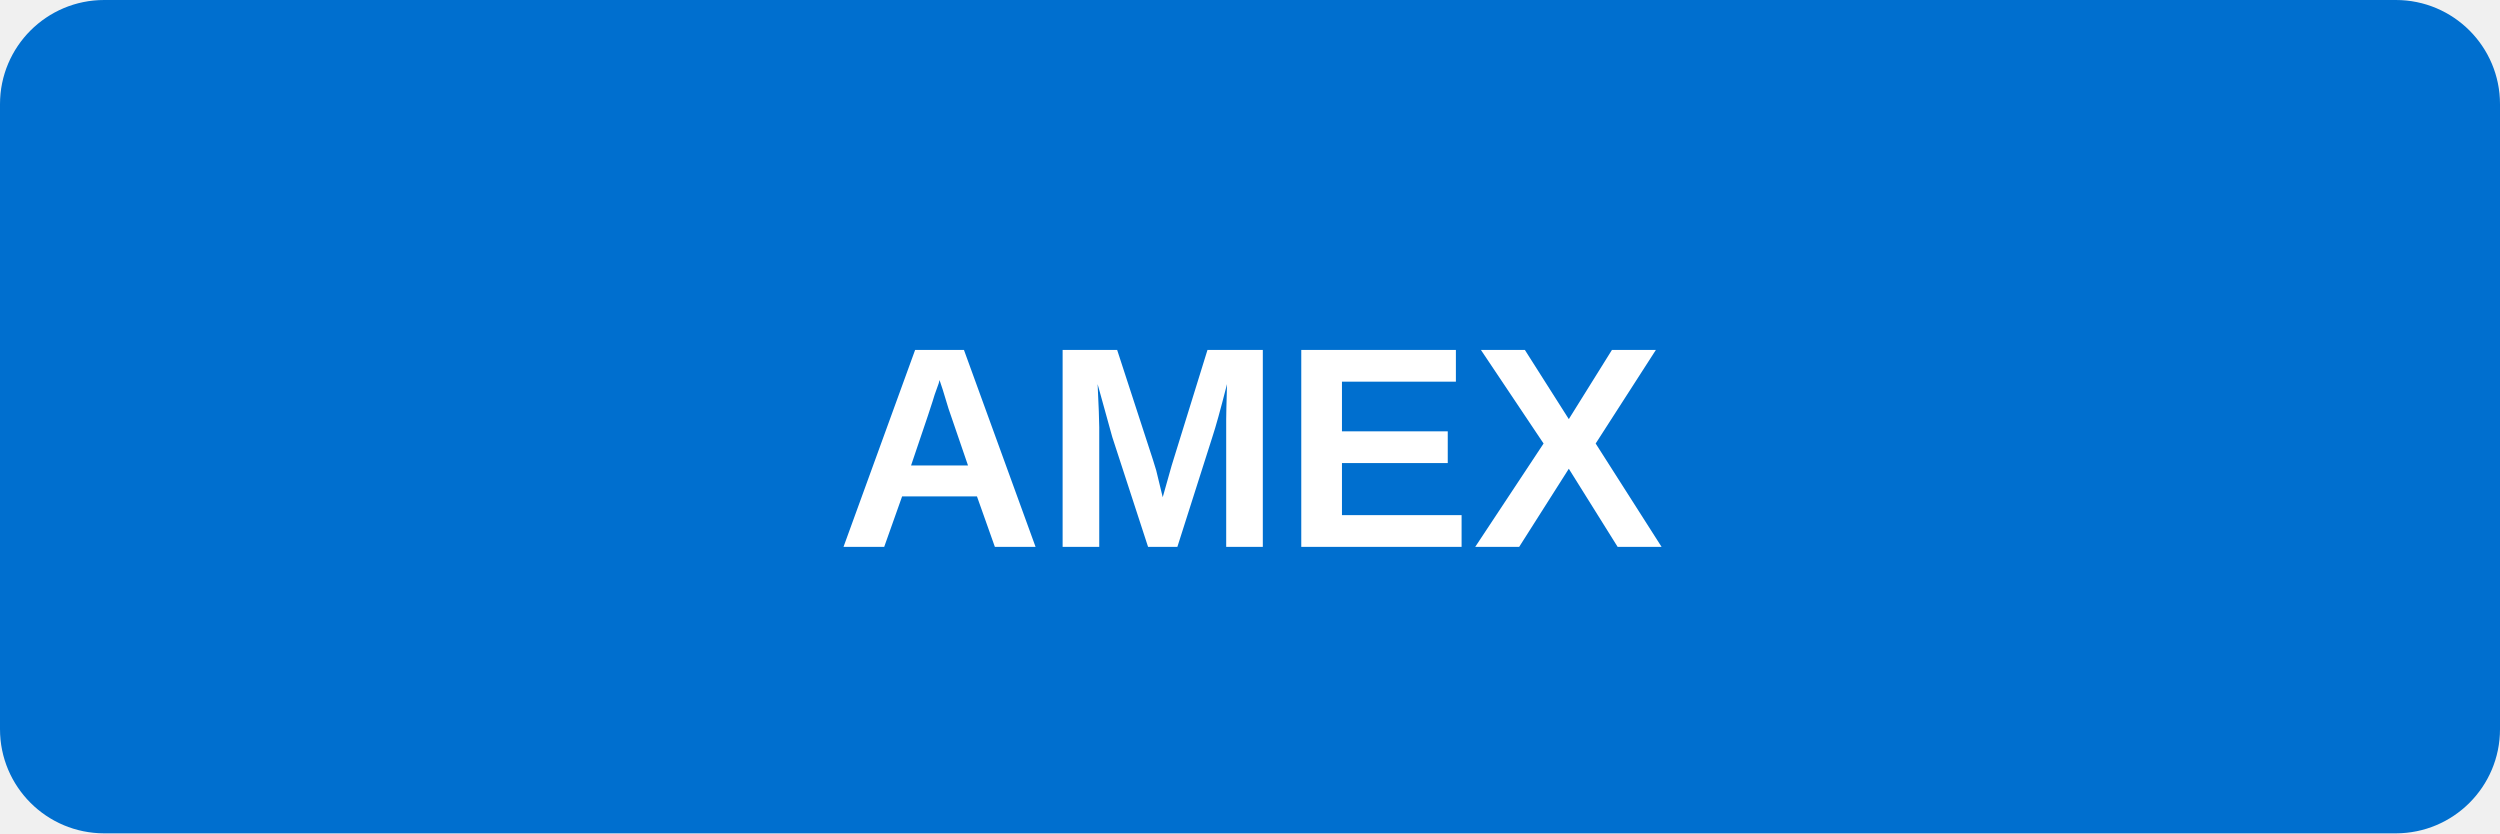
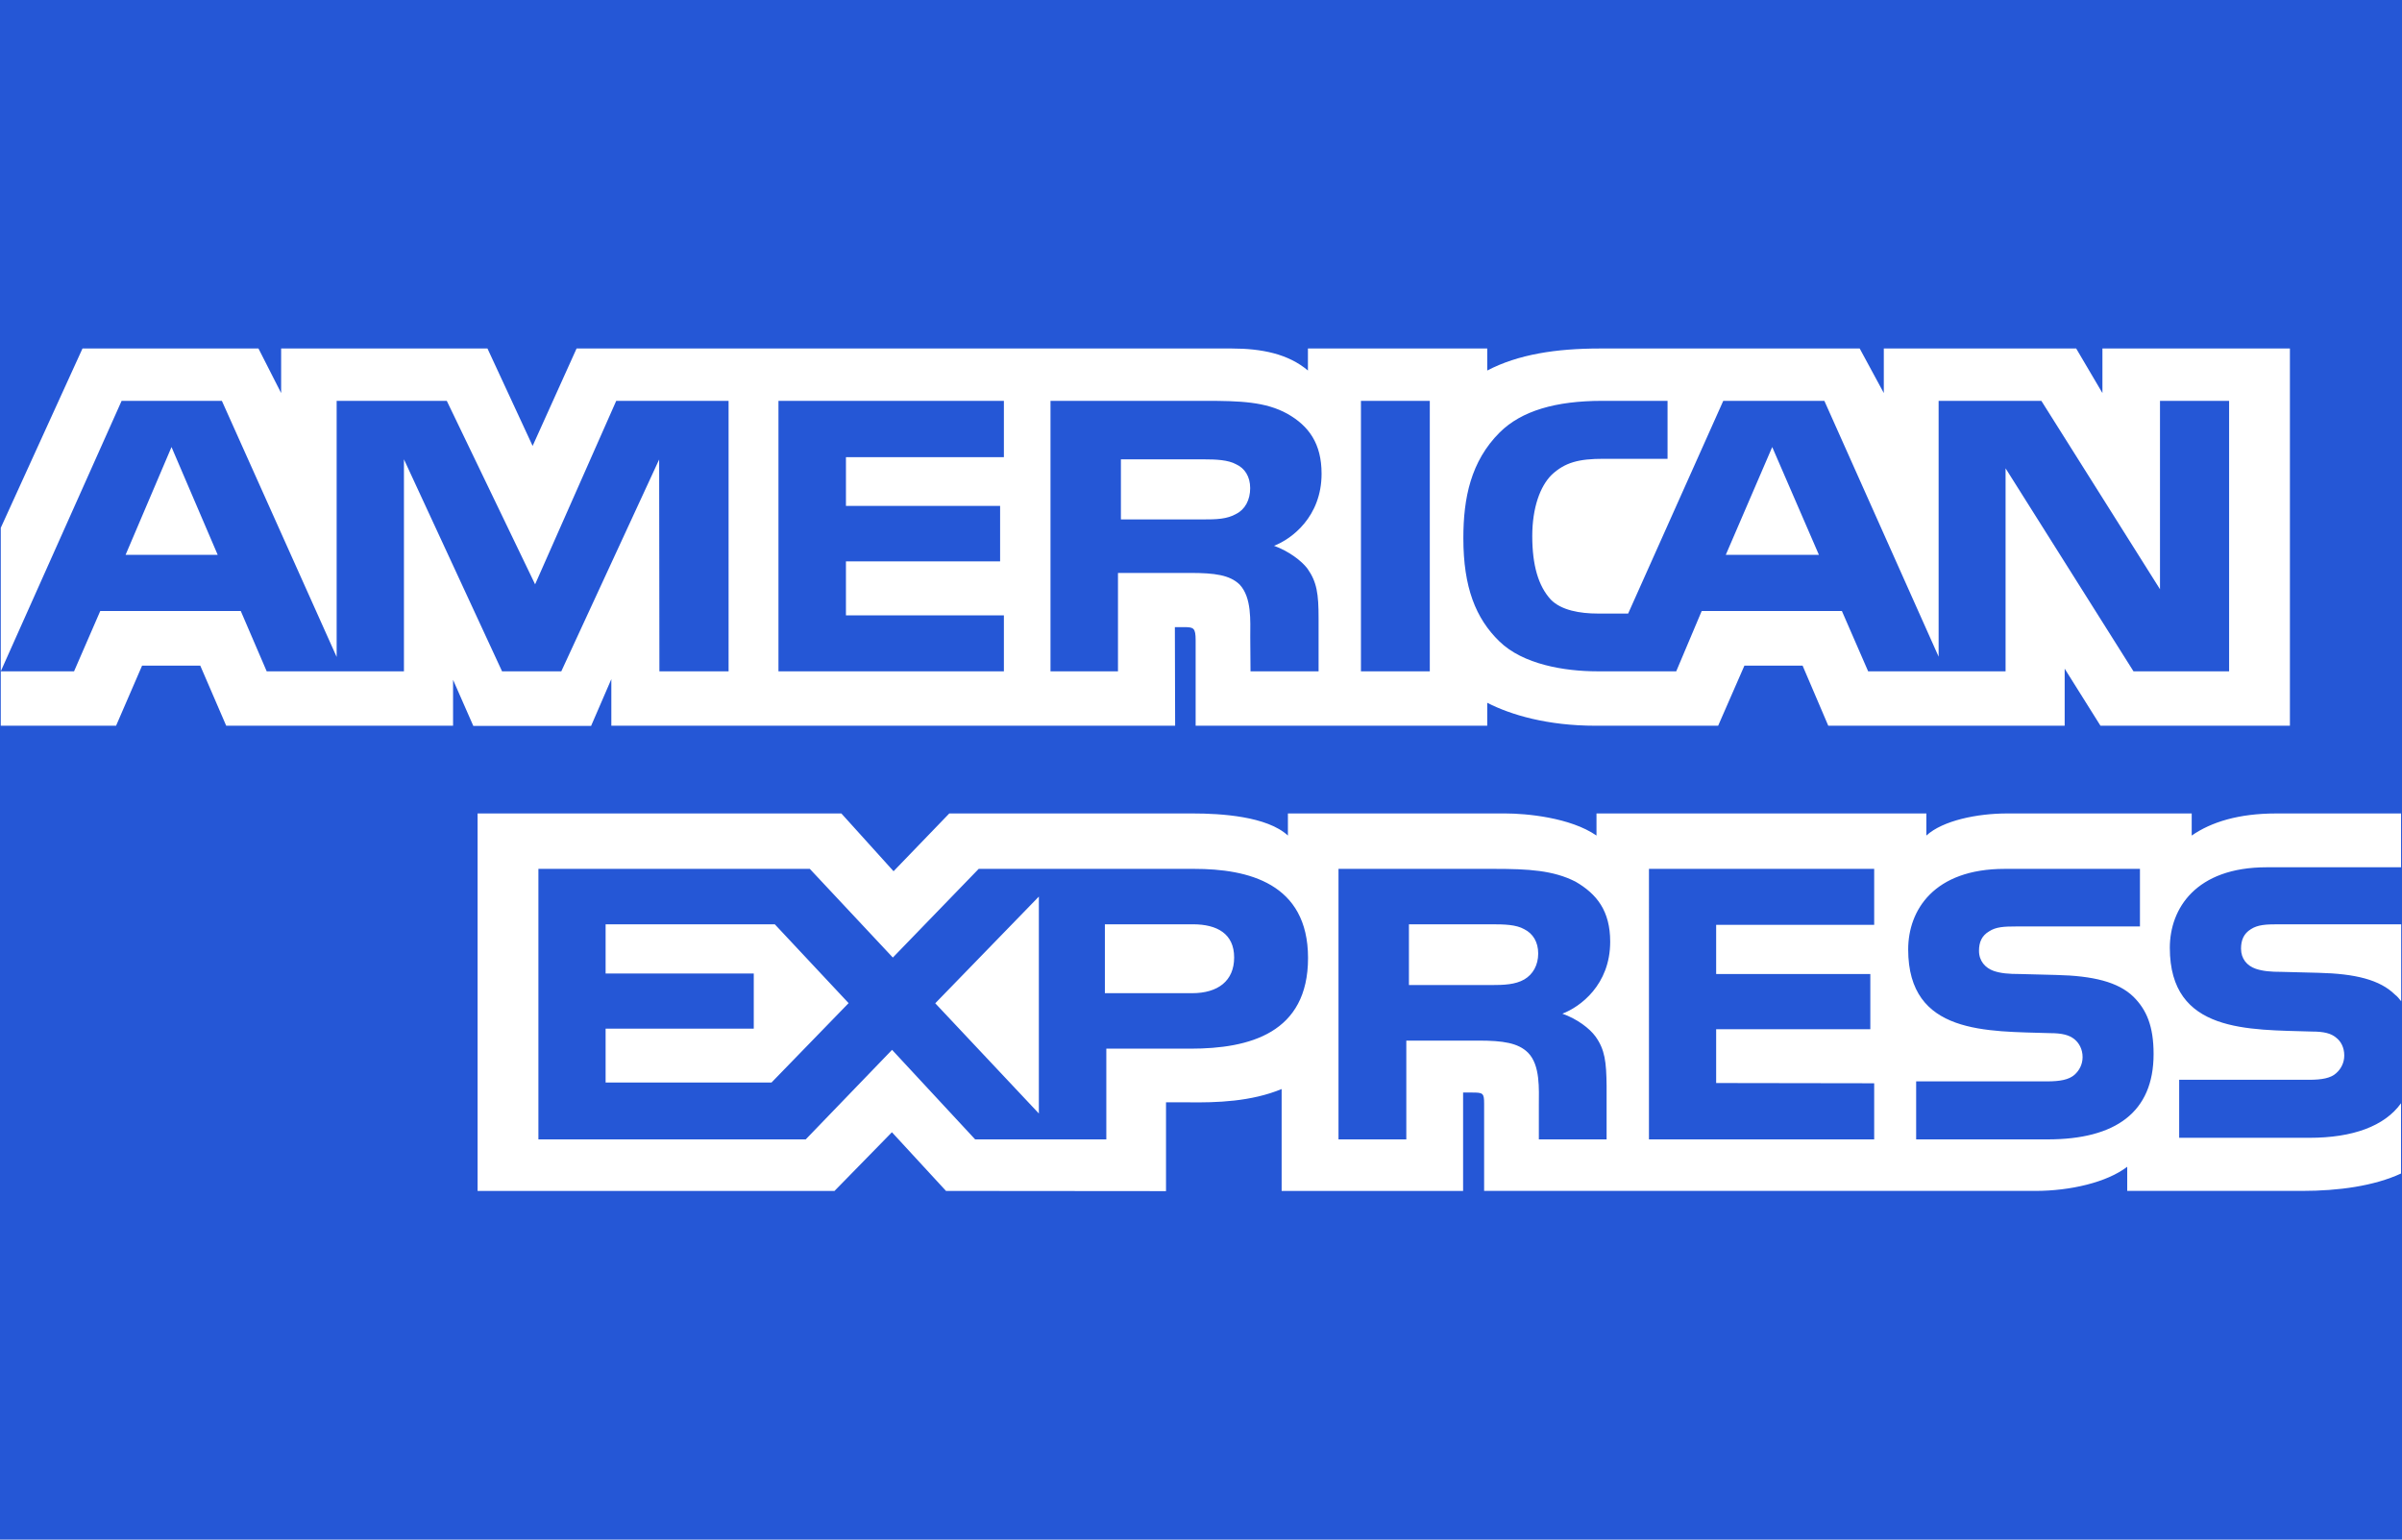
- <svg xmlns="http://www.w3.org/2000/svg" viewBox="0 0 48 16" role="img" aria-label="American Express">
-   <rect width="48" height="16" rx="2" fill="#006fcf" />
-   <text x="24" y="10.5" text-anchor="middle" fill="#fff" font-family="Arial,sans-serif" font-size="5.5" font-weight="700">AMEX</text>
+ <svg xmlns="http://www.w3.org/2000/svg" width="780" height="500" enable-background="new 0 0 780 500" version="1.1" viewBox="0 0 780 500" xml:space="preserve">
+   <rect width="780" height="500" fill="#2557D6" />
+   <path d="m0.253 235.69h37.441l8.442-19.51h18.9l8.42 19.51h73.668v-14.915l6.576 14.98h38.243l6.576-15.202v15.138h183.08l-0.085-32.026h3.542c2.479 0.083 3.204 0.302 3.204 4.226v27.8h94.689v-7.455c7.639 3.92 19.518 7.455 35.148 7.455h39.836l8.525-19.51h18.9l8.337 19.51h76.765v-18.532l11.626 18.532h61.515v-122.51h-60.88v14.468l-8.522-14.468h-62.471v14.468l-7.828-14.468h-84.38c-14.123 0-26.539 1.889-36.569 7.153v-7.153h-58.229v7.153c-6.383-5.426-15.079-7.153-24.75-7.153h-212.74l-14.274 31.641-14.659-31.641h-67.005v14.468l-7.362-14.468h-57.145l-26.539 58.246v64.261h3e-3zm236.34-17.67h-22.464l-0.083-68.794-31.775 68.793h-19.24l-31.858-68.854v68.854h-44.57l-8.42-19.592h-45.627l-8.505 19.592h-23.801l39.241-87.837h32.559l37.269 83.164v-83.164h35.766l28.678 59.587 26.344-59.587h36.485l1e-3 87.838zm-165.9-37.823l-14.998-35.017-14.915 35.017h29.913zm255.3 37.821h-73.203v-87.837h73.203v18.291h-51.289v15.833h50.06v18.005h-50.061v17.542h51.289l1e-3 18.166zm103.16-64.18c0 14.004-9.755 21.24-15.439 23.412 4.794 1.748 8.891 4.838 10.84 7.397 3.094 4.369 3.628 8.271 3.628 16.116v17.255h-22.104l-0.083-11.077c0-5.285 0.528-12.886-3.458-17.112-3.202-3.09-8.083-3.76-15.973-3.76h-23.523v31.95h-21.914v-87.838h50.401c11.199 0 19.451 0.283 26.535 4.207 6.933 3.924 11.09 9.652 11.09 19.45zm-27.699 13.042c-3.013 1.752-6.573 1.81-10.841 1.81h-26.62v-19.51h26.982c3.818 0 7.804 0.164 10.393 1.584 2.842 1.28 4.601 4.003 4.601 7.765 0 3.84-1.674 6.929-4.515 8.351zm62.844 51.138h-22.358v-87.837h22.358v87.837zm259.56 0h-31.053l-41.535-65.927v65.927h-44.628l-8.527-19.592h-45.521l-8.271 19.592h-25.648c-10.649 0-24.138-2.257-31.773-9.715-7.701-7.458-11.708-17.56-11.708-33.533 0-13.027 2.395-24.936 11.812-34.347 7.085-7.01 18.18-10.242 33.28-10.242h21.215v18.821h-20.771c-7.997 0-12.514 1.14-16.862 5.203-3.735 3.699-6.298 10.69-6.298 19.897 0 9.41 1.951 16.196 6.023 20.628 3.373 3.476 9.506 4.53 15.272 4.53h9.842l30.884-69.076h32.835l37.102 83.081v-83.08h33.366l38.519 61.174v-61.174h22.445v87.833zm-133.2-37.82l-15.165-35.017-15.081 35.017h30.246zm189.04 178.08c-5.322 7.457-15.694 11.238-29.736 11.238h-42.319v-18.84h42.147c4.181 0 7.106-0.527 8.868-2.175 1.665-1.474 2.605-3.554 2.591-5.729 0-2.561-1.064-4.593-2.677-5.811-1.59-1.342-3.904-1.95-7.722-1.95-20.574-0.67-46.244 0.608-46.244-27.194 0-12.742 8.443-26.156 31.439-26.156h43.649v-17.479h-40.557c-12.237 0-21.129 2.81-27.425 7.174v-7.175h-59.985c-9.595 0-20.854 2.279-26.179 7.175v-7.175h-107.12v7.175c-8.524-5.892-22.908-7.175-29.549-7.175h-70.656v7.175c-6.745-6.258-21.742-7.175-30.886-7.175h-79.077l-18.094 18.764-16.949-18.764h-118.13v122.59h115.9l18.646-19.062 17.565 19.062 71.442 0.061v-28.838h7.021c9.479 0.14 20.66-0.228 30.523-4.312v33.085h58.928v-31.952h2.842c3.628 0 3.985 0.144 3.985 3.615v28.333h179.01c11.364 0 23.244-2.786 29.824-7.845v7.845h56.78c11.815 0 23.354-1.587 32.134-5.649l2e-3 -22.84zm-354.94-47.155c0 24.406-19.005 29.445-38.159 29.445h-27.343v29.469h-42.591l-26.984-29.086-28.042 29.086h-86.802v-87.859h88.135l26.961 28.799 27.875-28.799h70.021c17.389 0 36.929 4.613 36.929 28.945zm-174.22 40.434h-53.878v-17.48h48.11v-17.926h-48.11v-15.974h54.939l23.969 25.604-25.03 25.776zm86.81 10.06l-33.644-35.789 33.644-34.65v70.439zm49.757-39.066h-28.318v-22.374h28.572c7.912 0 13.404 3.09 13.404 10.772 0 7.599-5.238 11.602-13.658 11.602zm148.36-40.373h73.138v18.17h-51.315v15.973h50.062v17.926h-50.062v17.48l51.314 0.08v18.23h-73.139l2e-3 -87.859zm-28.119 47.029c4.878 1.725 8.865 4.816 10.734 7.375 3.095 4.291 3.542 8.294 3.631 16.037v17.418h-22.002v-10.992c0-5.286 0.531-13.112-3.542-17.198-3.201-3.147-8.083-3.899-16.076-3.899h-23.42v32.09h-22.02v-87.859h50.594c11.093 0 19.173 0.47 26.366 4.146 6.915 4.004 11.266 9.487 11.266 19.511-1e-3 14.022-9.764 21.178-15.531 23.371zm-12.385-11.107c-2.932 1.667-6.556 1.811-10.818 1.811h-26.622v-19.732h26.982c3.902 0 7.807 0.08 10.458 1.587 2.84 1.423 4.538 4.146 4.538 7.903 0 3.758-1.699 6.786-4.538 8.431zm197.82 5.597c4.27 4.229 6.554 9.571 6.554 18.613 0 18.9-12.322 27.723-34.425 27.723h-42.68v-18.84h42.51c4.157 0 7.104-0.525 8.95-2.175 1.508-1.358 2.589-3.333 2.589-5.729 0-2.561-1.17-4.592-2.675-5.811-1.675-1.34-3.986-1.949-7.803-1.949-20.493-0.67-46.157 0.609-46.157-27.192 0-12.744 8.355-26.158 31.33-26.158h43.932v18.7h-40.198c-3.984 0-6.575 0.145-8.779 1.587-2.4 1.422-3.29 3.534-3.29 6.319 0 3.314 2.037 5.57 4.795 6.546 2.311 0.77 4.795 0.995 8.526 0.995l11.797 0.306c11.895 0.276 20.061 2.248 25.024 7.065zm86.955-23.52h-39.938c-3.986 0-6.638 0.144-8.867 1.587-2.312 1.423-3.202 3.534-3.202 6.322 0 3.314 1.951 5.568 4.791 6.544 2.312 0.771 4.795 0.996 8.444 0.996l11.878 0.304c11.983 0.284 19.982 2.258 24.86 7.072 0.891 0.67 1.422 1.422 2.033 2.175v-25h1e-3z" fill="#fff" />
</svg>
